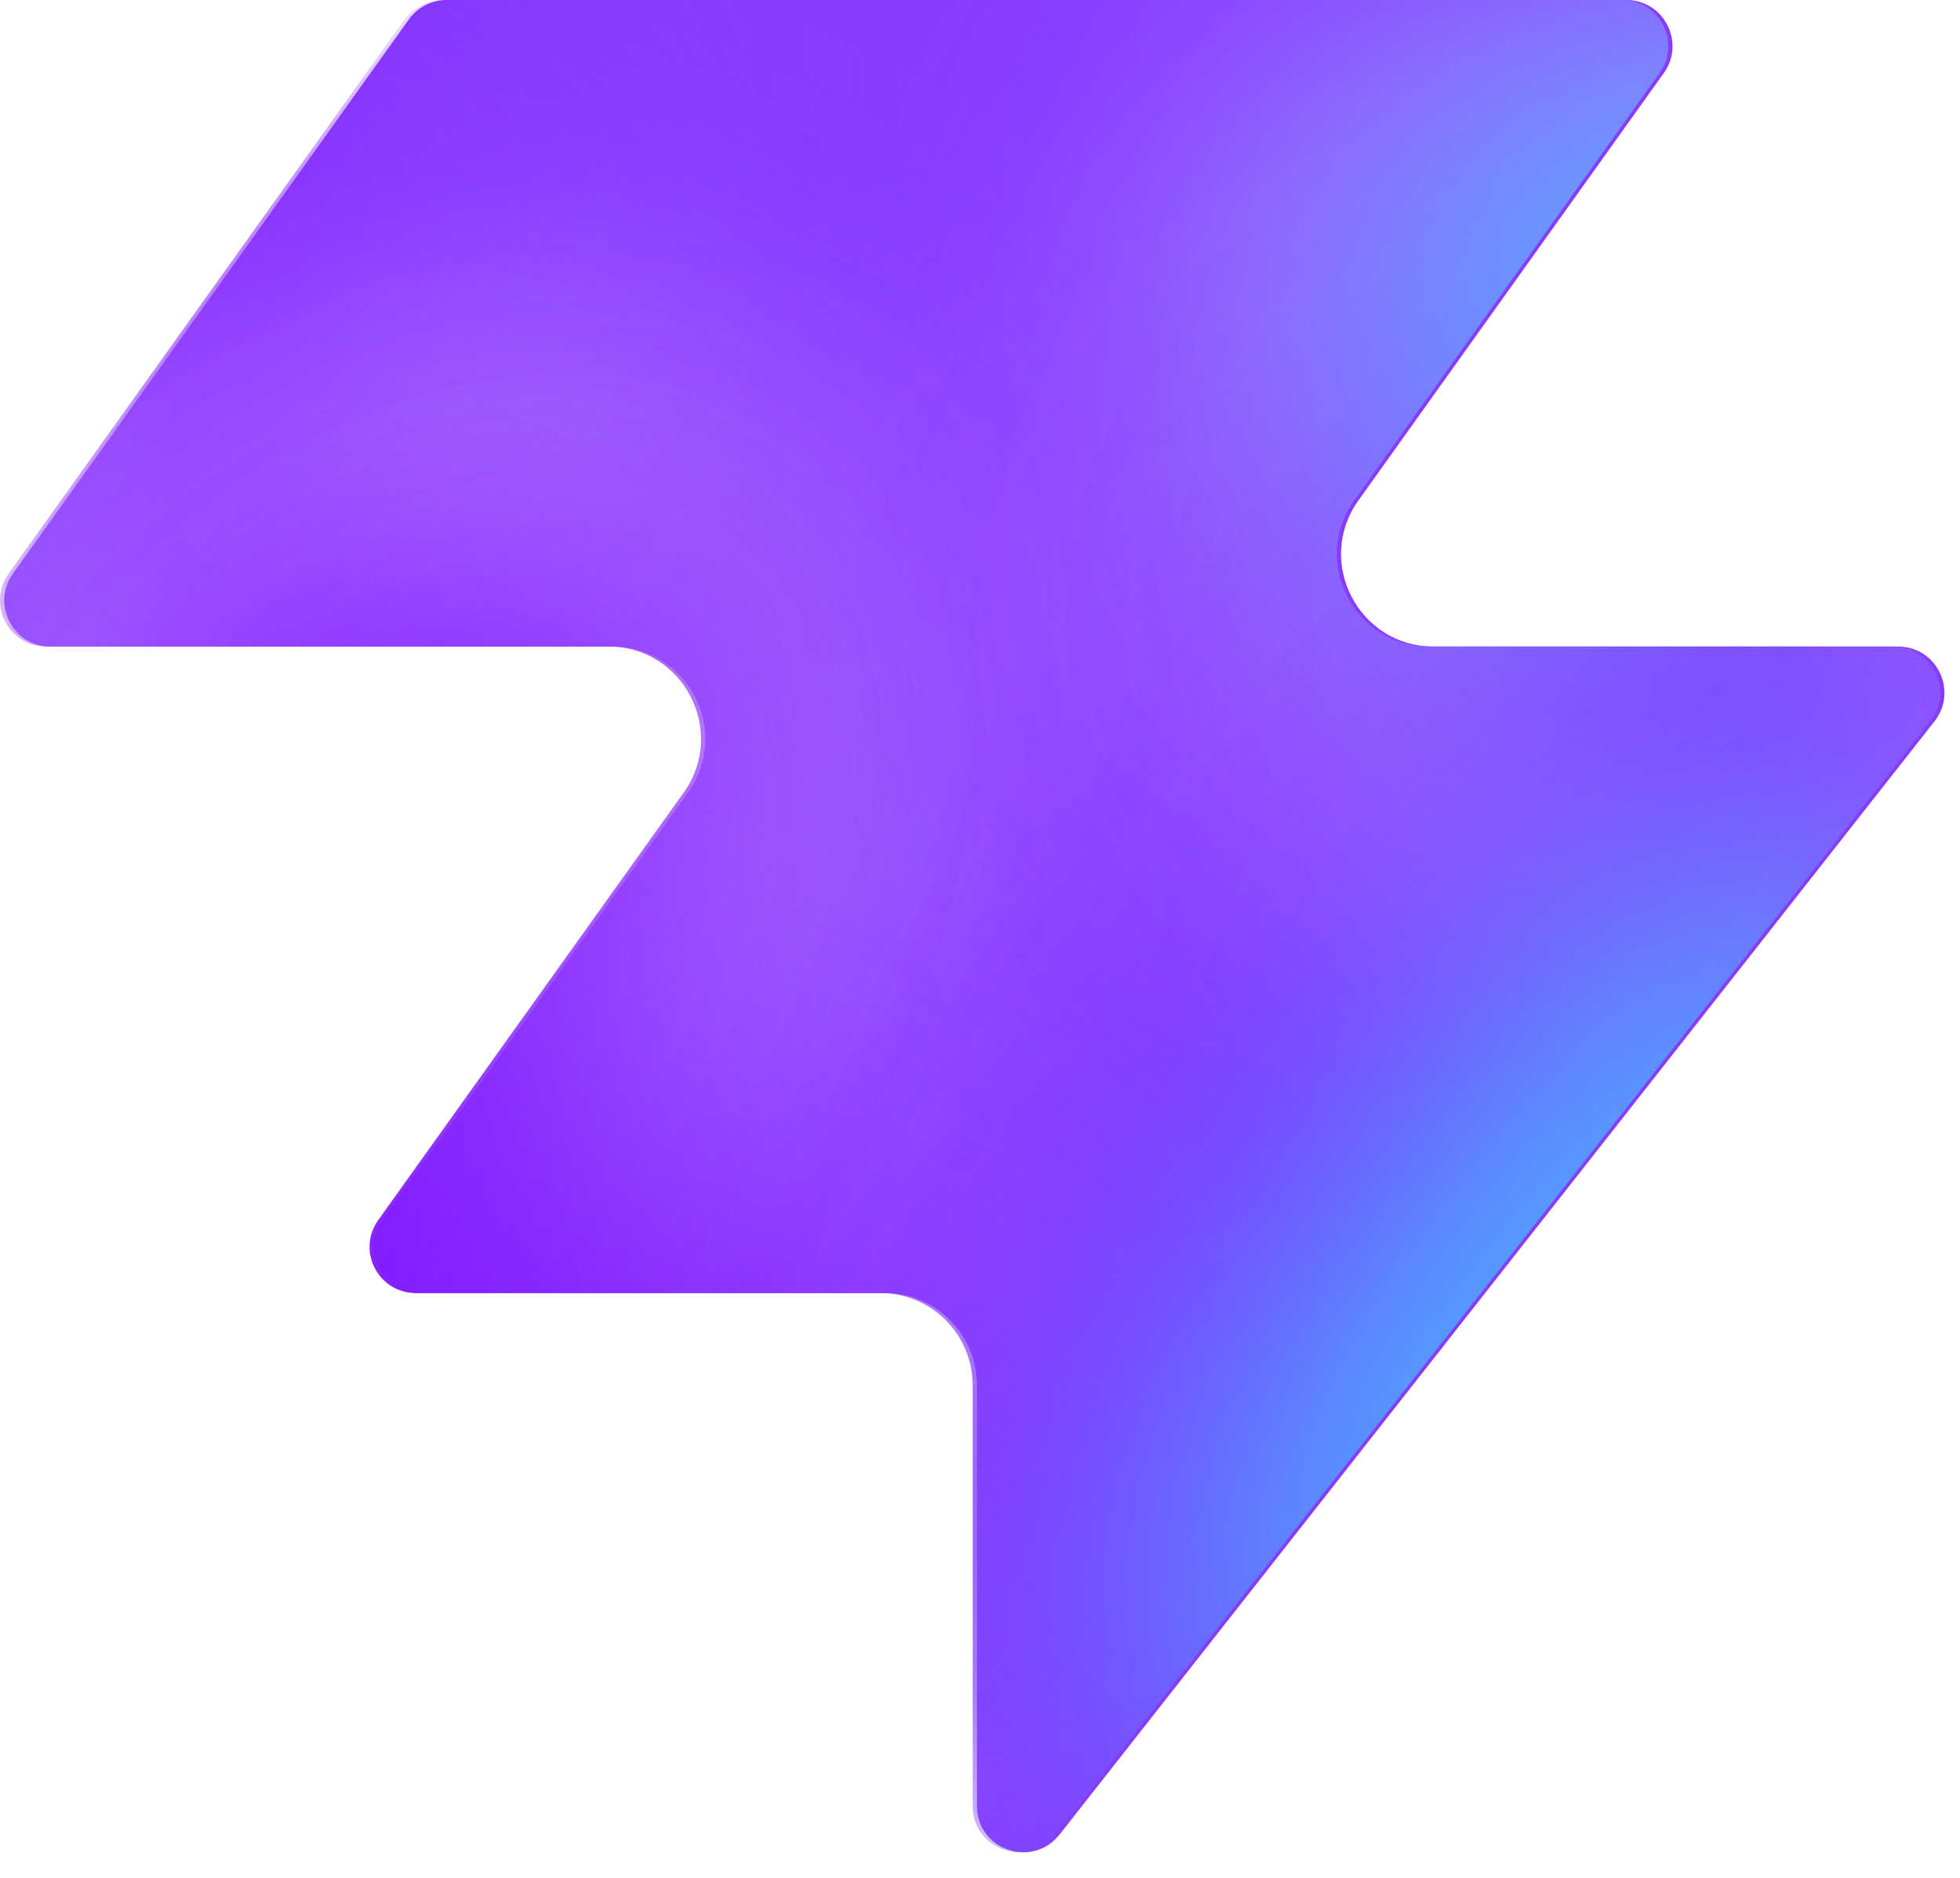
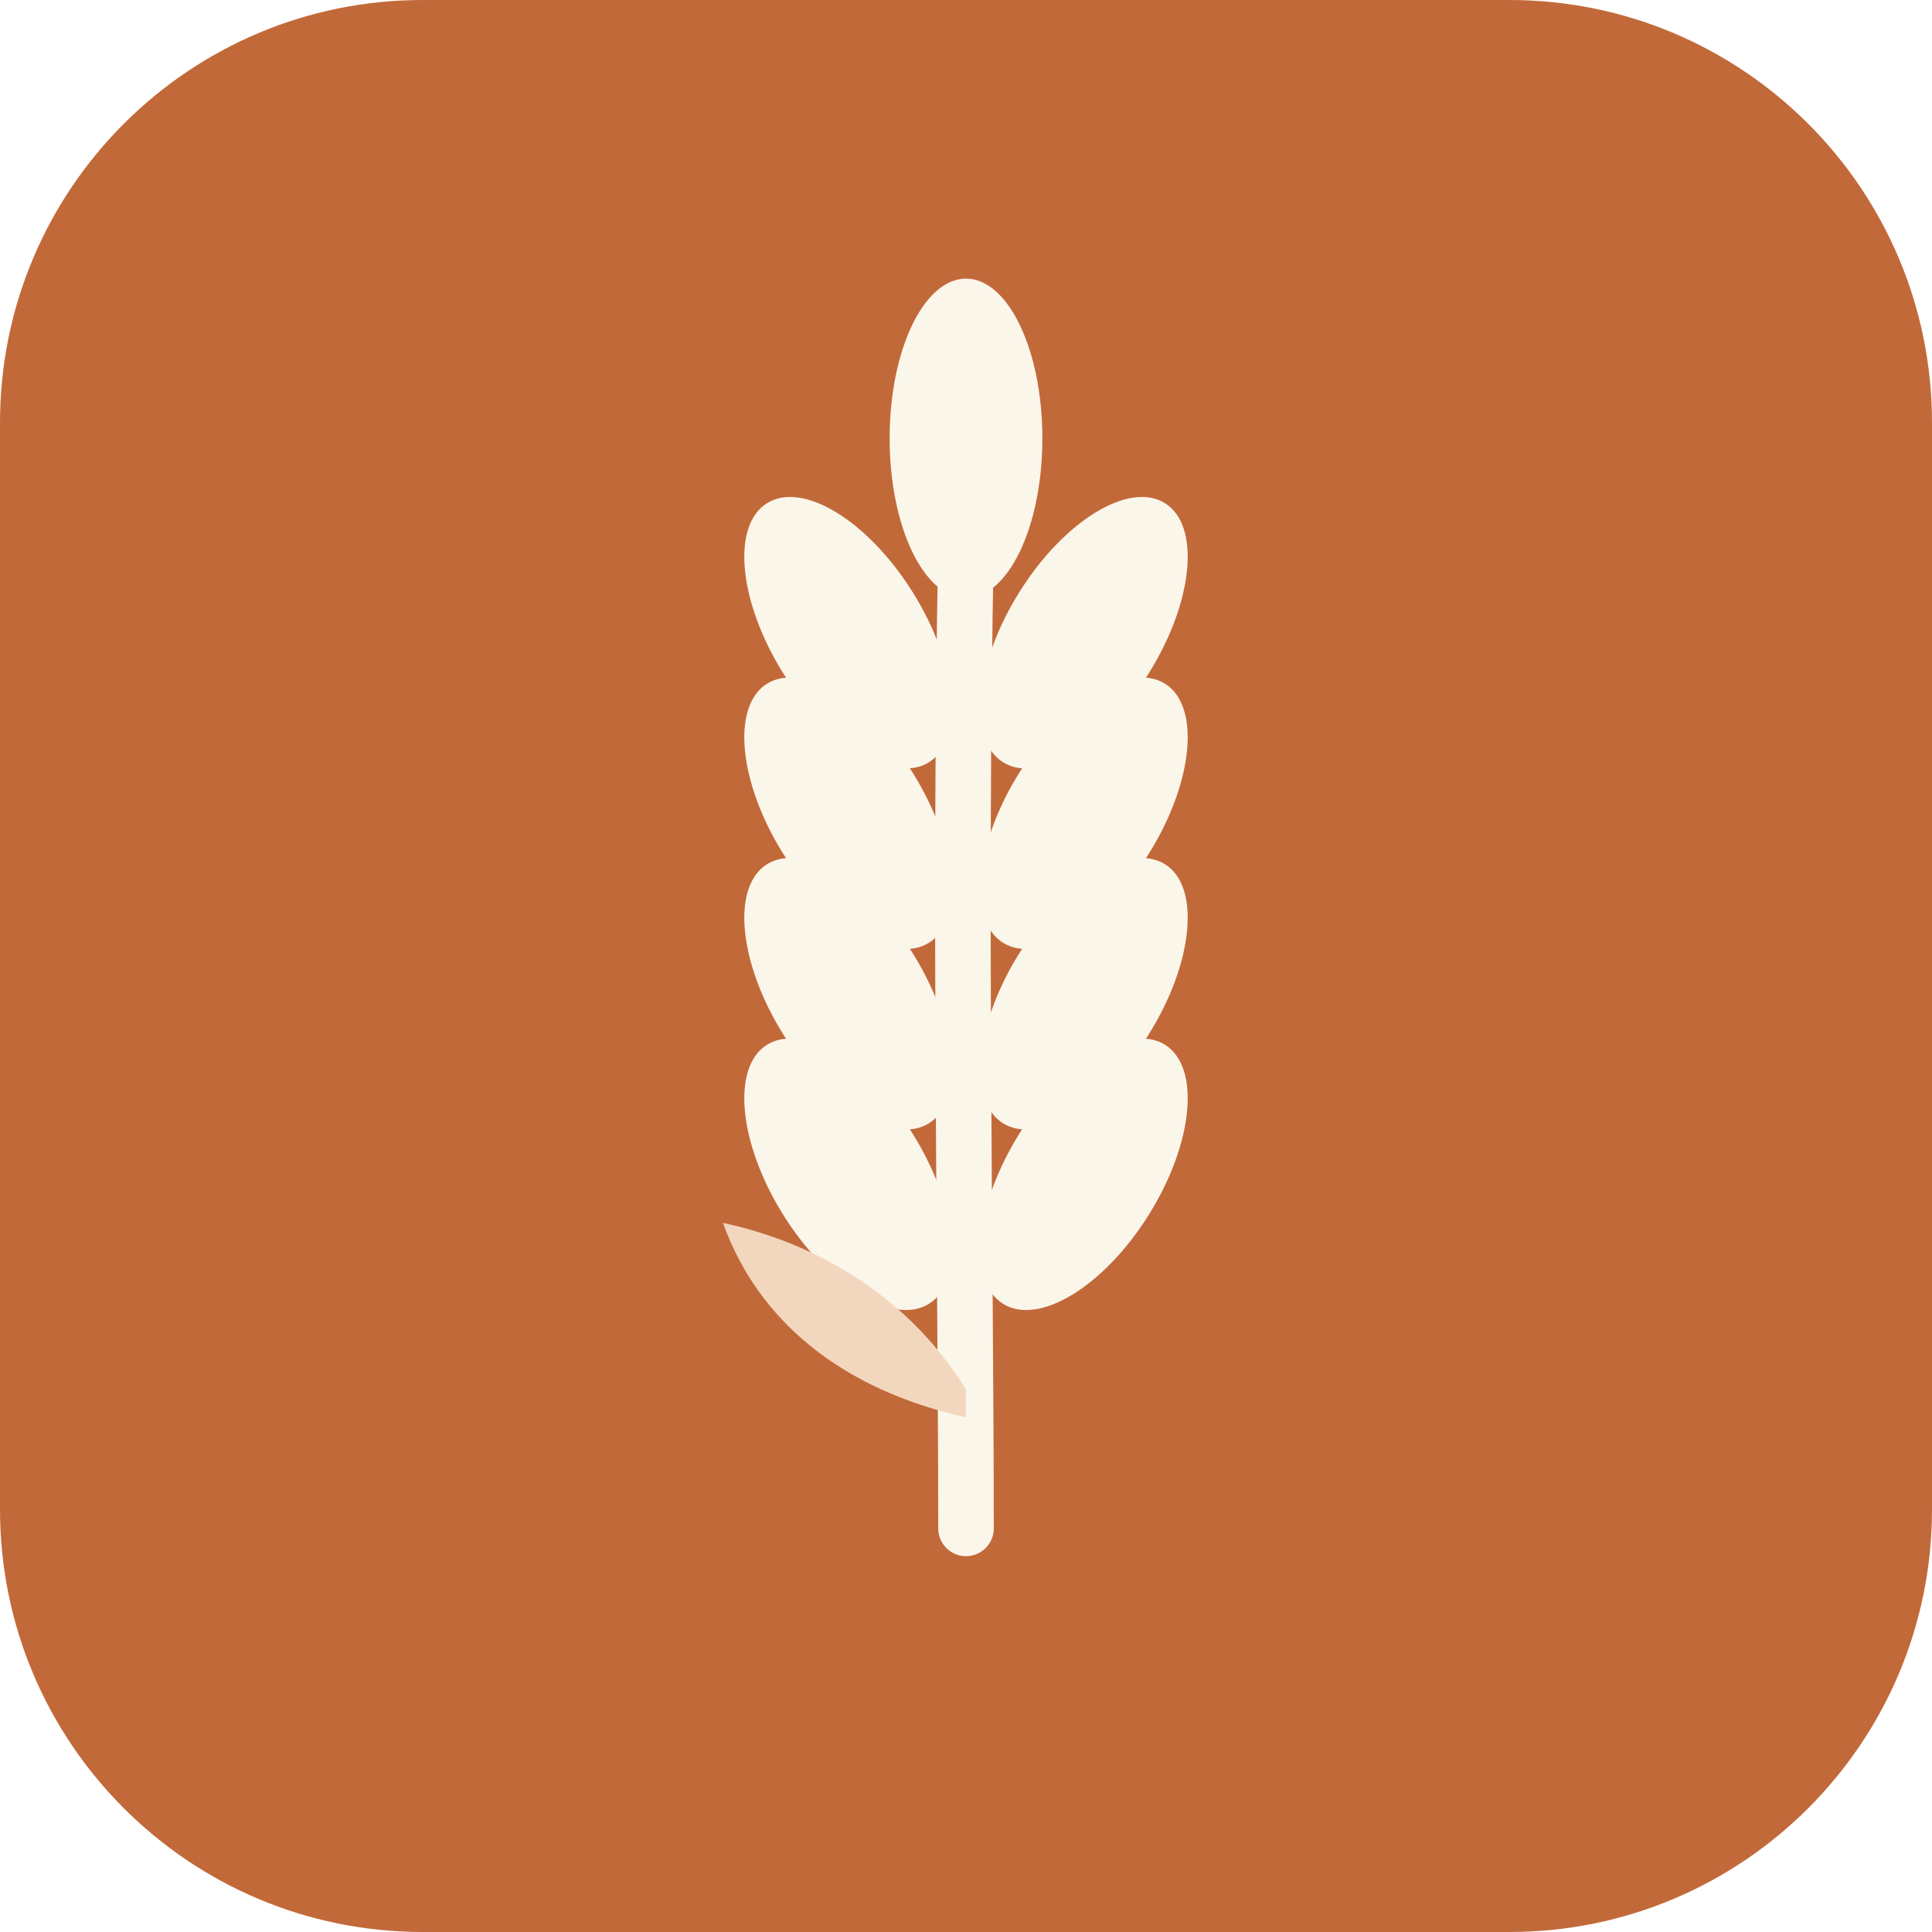
- <svg xmlns="http://www.w3.org/2000/svg" width="48" height="46" fill="none" viewBox="0 0 48 46">
-   <path fill="#863bff" d="M25.946 44.938c-.664.845-2.021.375-2.021-.698V33.937a2.26 2.26 0 0 0-2.262-2.262H10.287c-.92 0-1.456-1.04-.92-1.788l7.48-10.471c1.07-1.497 0-3.578-1.842-3.578H1.237c-.92 0-1.456-1.04-.92-1.788L10.013.474c.214-.297.556-.474.92-.474h28.894c.92 0 1.456 1.04.92 1.788l-7.48 10.471c-1.07 1.498 0 3.579 1.842 3.579h11.377c.943 0 1.473 1.088.89 1.83L25.947 44.94z" style="fill:#863bff;fill:color(display-p3 .525 .23 1);fill-opacity:1" />
-   <mask id="a" width="48" height="46" x="0" y="0" maskUnits="userSpaceOnUse" style="mask-type:alpha">
-     <path fill="#000" d="M25.842 44.938c-.664.844-2.021.375-2.021-.698V33.937a2.26 2.26 0 0 0-2.262-2.262H10.183c-.92 0-1.456-1.04-.92-1.788l7.48-10.471c1.07-1.498 0-3.579-1.842-3.579H1.133c-.92 0-1.456-1.04-.92-1.787L9.91.473c.214-.297.556-.474.92-.474h28.894c.92 0 1.456 1.04.92 1.788l-7.48 10.471c-1.07 1.498 0 3.578 1.842 3.578h11.377c.943 0 1.473 1.088.89 1.832L25.843 44.94z" style="fill:#000;fill-opacity:1" />
-   </mask>
-   <g mask="url(#a)">
-     <g filter="url(#b)">
-       <ellipse cx="5.508" cy="14.704" fill="#ede6ff" rx="5.508" ry="14.704" style="fill:#ede6ff;fill:color(display-p3 .927 .903 1);fill-opacity:1" transform="matrix(.00324 1 1 -.00324 -4.47 31.516)" />
-     </g>
-     <g filter="url(#c)">
-       <ellipse cx="10.399" cy="29.851" fill="#ede6ff" rx="10.399" ry="29.851" style="fill:#ede6ff;fill:color(display-p3 .927 .903 1);fill-opacity:1" transform="matrix(.00324 1 1 -.00324 -39.328 7.883)" />
-     </g>
-     <g filter="url(#d)">
-       <ellipse cx="5.508" cy="30.487" fill="#7e14ff" rx="5.508" ry="30.487" style="fill:#7e14ff;fill:color(display-p3 .492 .077 1);fill-opacity:1" transform="rotate(89.814 -25.913 -14.639)scale(1 -1)" />
-     </g>
-     <g filter="url(#e)">
-       <ellipse cx="5.508" cy="30.599" fill="#7e14ff" rx="5.508" ry="30.599" style="fill:#7e14ff;fill:color(display-p3 .492 .077 1);fill-opacity:1" transform="rotate(89.814 -32.644 -3.334)scale(1 -1)" />
-     </g>
-     <g filter="url(#f)">
-       <ellipse cx="5.508" cy="30.599" fill="#7e14ff" rx="5.508" ry="30.599" style="fill:#7e14ff;fill:color(display-p3 .492 .077 1);fill-opacity:1" transform="matrix(.00324 1 1 -.00324 -34.34 30.47)" />
-     </g>
-     <g filter="url(#g)">
-       <ellipse cx="14.072" cy="22.078" fill="#ede6ff" rx="14.072" ry="22.078" style="fill:#ede6ff;fill:color(display-p3 .927 .903 1);fill-opacity:1" transform="rotate(93.35 24.506 48.493)scale(-1 1)" />
-     </g>
-     <g filter="url(#h)">
-       <ellipse cx="3.47" cy="21.501" fill="#7e14ff" rx="3.47" ry="21.501" style="fill:#7e14ff;fill:color(display-p3 .492 .077 1);fill-opacity:1" transform="rotate(89.009 28.708 47.59)scale(-1 1)" />
-     </g>
-     <g filter="url(#i)">
-       <ellipse cx="3.47" cy="21.501" fill="#7e14ff" rx="3.47" ry="21.501" style="fill:#7e14ff;fill:color(display-p3 .492 .077 1);fill-opacity:1" transform="rotate(89.009 28.708 47.59)scale(-1 1)" />
-     </g>
-     <g filter="url(#j)">
-       <ellipse cx=".387" cy="8.972" fill="#7e14ff" rx="4.407" ry="29.108" style="fill:#7e14ff;fill:color(display-p3 .492 .077 1);fill-opacity:1" transform="rotate(39.51 .387 8.972)" />
-     </g>
-     <g filter="url(#k)">
-       <ellipse cx="47.523" cy="-6.092" fill="#7e14ff" rx="4.407" ry="29.108" style="fill:#7e14ff;fill:color(display-p3 .492 .077 1);fill-opacity:1" transform="rotate(37.892 47.523 -6.092)" />
-     </g>
-     <g filter="url(#l)">
-       <ellipse cx="41.412" cy="6.333" fill="#47bfff" rx="5.971" ry="9.665" style="fill:#47bfff;fill:color(display-p3 .28 .748 1);fill-opacity:1" transform="rotate(37.892 41.412 6.333)" />
-     </g>
-     <g filter="url(#m)">
-       <ellipse cx="-1.879" cy="38.332" fill="#7e14ff" rx="4.407" ry="29.108" style="fill:#7e14ff;fill:color(display-p3 .492 .077 1);fill-opacity:1" transform="rotate(37.892 -1.88 38.332)" />
-     </g>
-     <g filter="url(#n)">
-       <ellipse cx="-1.879" cy="38.332" fill="#7e14ff" rx="4.407" ry="29.108" style="fill:#7e14ff;fill:color(display-p3 .492 .077 1);fill-opacity:1" transform="rotate(37.892 -1.88 38.332)" />
-     </g>
-     <g filter="url(#o)">
-       <ellipse cx="35.651" cy="29.907" fill="#7e14ff" rx="4.407" ry="29.108" style="fill:#7e14ff;fill:color(display-p3 .492 .077 1);fill-opacity:1" transform="rotate(37.892 35.651 29.907)" />
-     </g>
-     <g filter="url(#p)">
-       <ellipse cx="38.418" cy="32.4" fill="#47bfff" rx="5.971" ry="15.297" style="fill:#47bfff;fill:color(display-p3 .28 .748 1);fill-opacity:1" transform="rotate(37.892 38.418 32.4)" />
-     </g>
+ <svg xmlns="http://www.w3.org/2000/svg" viewBox="0 0 512 512">
+   <rect width="512" height="512" rx="112" fill="#C2693A" />
+   <g transform="translate(256 256) scale(0.92) translate(-256 -270)">
+     <path d="M256 432 C256 360 254 250 256 150" stroke="#FBF6EA" stroke-width="16" stroke-linecap="round" fill="none" />
+     <ellipse cx="222" cy="330" rx="22" ry="44" transform="rotate(-32 222 330)" fill="#FBF6EA" />
+     <ellipse cx="290" cy="330" rx="22" ry="44" transform="rotate(32 290 330)" fill="#FBF6EA" />
+     <ellipse cx="222" cy="278" rx="22" ry="44" transform="rotate(-32 222 278)" fill="#FBF6EA" />
+     <ellipse cx="290" cy="278" rx="22" ry="44" transform="rotate(32 290 278)" fill="#FBF6EA" />
+     <ellipse cx="222" cy="226" rx="22" ry="44" transform="rotate(-32 222 226)" fill="#FBF6EA" />
+     <ellipse cx="290" cy="226" rx="22" ry="44" transform="rotate(32 290 226)" fill="#FBF6EA" />
+     <ellipse cx="222" cy="174" rx="22" ry="44" transform="rotate(-32 222 174)" fill="#FBF6EA" />
+     <ellipse cx="290" cy="174" rx="22" ry="44" transform="rotate(32 290 174)" fill="#FBF6EA" />
+     <ellipse cx="256" cy="118" rx="22" ry="46" fill="#FBF6EA" />
+     <path d="M256 400 C220 392 196 372 186 344 C214 350 240 366 256 392 Z" fill="#F2D7BE" />
  </g>
-   <defs>
-     <filter id="b" width="60.045" height="41.654" x="-19.77" y="16.149" color-interpolation-filters="sRGB" filterUnits="userSpaceOnUse">
-       <feFlood flood-opacity="0" result="BackgroundImageFix" />
-       <feBlend in="SourceGraphic" in2="BackgroundImageFix" result="shape" />
-       <feGaussianBlur result="effect1_foregroundBlur_2002_17158" stdDeviation="7.659" />
-     </filter>
-     <filter id="c" width="90.34" height="51.437" x="-54.613" y="-7.533" color-interpolation-filters="sRGB" filterUnits="userSpaceOnUse">
-       <feFlood flood-opacity="0" result="BackgroundImageFix" />
-       <feBlend in="SourceGraphic" in2="BackgroundImageFix" result="shape" />
-       <feGaussianBlur result="effect1_foregroundBlur_2002_17158" stdDeviation="7.659" />
-     </filter>
-     <filter id="d" width="79.355" height="29.4" x="-49.64" y="2.03" color-interpolation-filters="sRGB" filterUnits="userSpaceOnUse">
-       <feFlood flood-opacity="0" result="BackgroundImageFix" />
-       <feBlend in="SourceGraphic" in2="BackgroundImageFix" result="shape" />
-       <feGaussianBlur result="effect1_foregroundBlur_2002_17158" stdDeviation="4.596" />
-     </filter>
-     <filter id="e" width="79.579" height="29.4" x="-45.045" y="20.029" color-interpolation-filters="sRGB" filterUnits="userSpaceOnUse">
-       <feFlood flood-opacity="0" result="BackgroundImageFix" />
-       <feBlend in="SourceGraphic" in2="BackgroundImageFix" result="shape" />
-       <feGaussianBlur result="effect1_foregroundBlur_2002_17158" stdDeviation="4.596" />
-     </filter>
-     <filter id="f" width="79.579" height="29.4" x="-43.513" y="21.178" color-interpolation-filters="sRGB" filterUnits="userSpaceOnUse">
-       <feFlood flood-opacity="0" result="BackgroundImageFix" />
-       <feBlend in="SourceGraphic" in2="BackgroundImageFix" result="shape" />
-       <feGaussianBlur result="effect1_foregroundBlur_2002_17158" stdDeviation="4.596" />
-     </filter>
-     <filter id="g" width="74.749" height="58.852" x="15.756" y="-17.901" color-interpolation-filters="sRGB" filterUnits="userSpaceOnUse">
-       <feFlood flood-opacity="0" result="BackgroundImageFix" />
-       <feBlend in="SourceGraphic" in2="BackgroundImageFix" result="shape" />
-       <feGaussianBlur result="effect1_foregroundBlur_2002_17158" stdDeviation="7.659" />
-     </filter>
-     <filter id="h" width="61.377" height="25.362" x="23.548" y="2.284" color-interpolation-filters="sRGB" filterUnits="userSpaceOnUse">
-       <feFlood flood-opacity="0" result="BackgroundImageFix" />
-       <feBlend in="SourceGraphic" in2="BackgroundImageFix" result="shape" />
-       <feGaussianBlur result="effect1_foregroundBlur_2002_17158" stdDeviation="4.596" />
-     </filter>
-     <filter id="i" width="61.377" height="25.362" x="23.548" y="2.284" color-interpolation-filters="sRGB" filterUnits="userSpaceOnUse">
-       <feFlood flood-opacity="0" result="BackgroundImageFix" />
-       <feBlend in="SourceGraphic" in2="BackgroundImageFix" result="shape" />
-       <feGaussianBlur result="effect1_foregroundBlur_2002_17158" stdDeviation="4.596" />
-     </filter>
-     <filter id="j" width="56.045" height="63.649" x="-27.636" y="-22.853" color-interpolation-filters="sRGB" filterUnits="userSpaceOnUse">
-       <feFlood flood-opacity="0" result="BackgroundImageFix" />
-       <feBlend in="SourceGraphic" in2="BackgroundImageFix" result="shape" />
-       <feGaussianBlur result="effect1_foregroundBlur_2002_17158" stdDeviation="4.596" />
-     </filter>
-     <filter id="k" width="54.814" height="64.646" x="20.116" y="-38.415" color-interpolation-filters="sRGB" filterUnits="userSpaceOnUse">
-       <feFlood flood-opacity="0" result="BackgroundImageFix" />
-       <feBlend in="SourceGraphic" in2="BackgroundImageFix" result="shape" />
-       <feGaussianBlur result="effect1_foregroundBlur_2002_17158" stdDeviation="4.596" />
-     </filter>
-     <filter id="l" width="33.541" height="35.313" x="24.641" y="-11.323" color-interpolation-filters="sRGB" filterUnits="userSpaceOnUse">
-       <feFlood flood-opacity="0" result="BackgroundImageFix" />
-       <feBlend in="SourceGraphic" in2="BackgroundImageFix" result="shape" />
-       <feGaussianBlur result="effect1_foregroundBlur_2002_17158" stdDeviation="4.596" />
-     </filter>
-     <filter id="m" width="54.814" height="64.646" x="-29.286" y="6.009" color-interpolation-filters="sRGB" filterUnits="userSpaceOnUse">
-       <feFlood flood-opacity="0" result="BackgroundImageFix" />
-       <feBlend in="SourceGraphic" in2="BackgroundImageFix" result="shape" />
-       <feGaussianBlur result="effect1_foregroundBlur_2002_17158" stdDeviation="4.596" />
-     </filter>
-     <filter id="n" width="54.814" height="64.646" x="-29.286" y="6.009" color-interpolation-filters="sRGB" filterUnits="userSpaceOnUse">
-       <feFlood flood-opacity="0" result="BackgroundImageFix" />
-       <feBlend in="SourceGraphic" in2="BackgroundImageFix" result="shape" />
-       <feGaussianBlur result="effect1_foregroundBlur_2002_17158" stdDeviation="4.596" />
-     </filter>
-     <filter id="o" width="54.814" height="64.646" x="8.244" y="-2.416" color-interpolation-filters="sRGB" filterUnits="userSpaceOnUse">
-       <feFlood flood-opacity="0" result="BackgroundImageFix" />
-       <feBlend in="SourceGraphic" in2="BackgroundImageFix" result="shape" />
-       <feGaussianBlur result="effect1_foregroundBlur_2002_17158" stdDeviation="4.596" />
-     </filter>
-     <filter id="p" width="39.409" height="43.623" x="18.713" y="10.588" color-interpolation-filters="sRGB" filterUnits="userSpaceOnUse">
-       <feFlood flood-opacity="0" result="BackgroundImageFix" />
-       <feBlend in="SourceGraphic" in2="BackgroundImageFix" result="shape" />
-       <feGaussianBlur result="effect1_foregroundBlur_2002_17158" stdDeviation="4.596" />
-     </filter>
-   </defs>
</svg>
